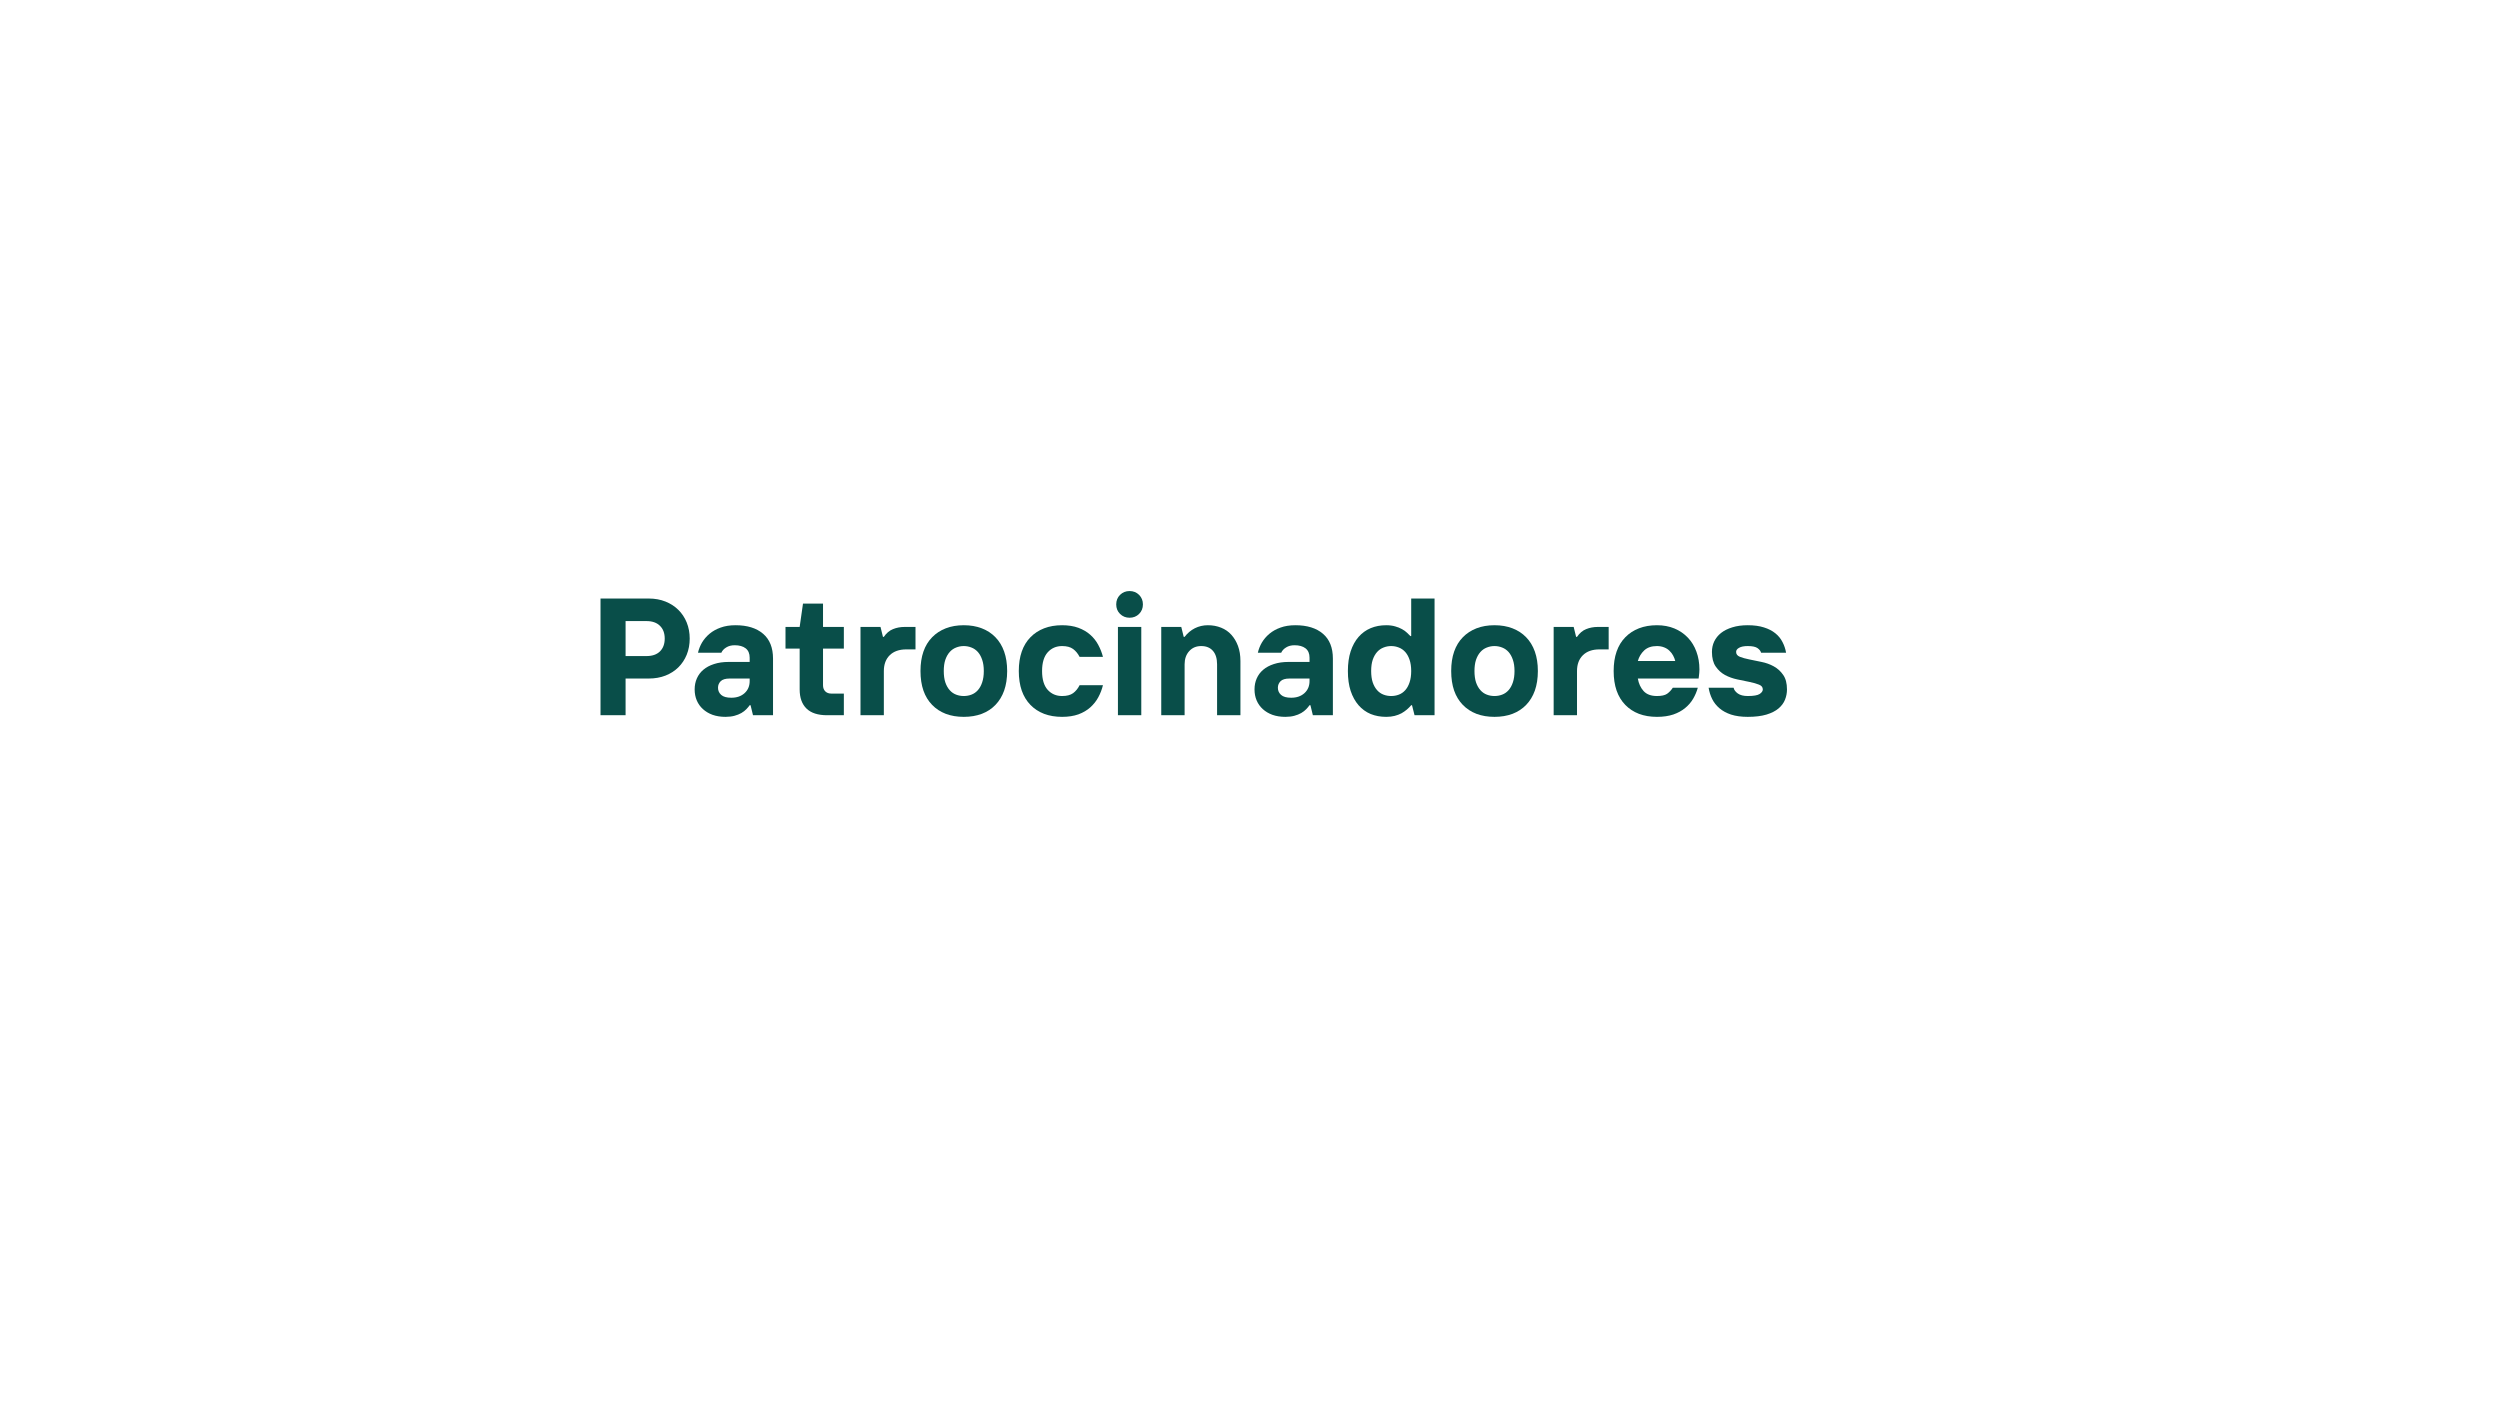
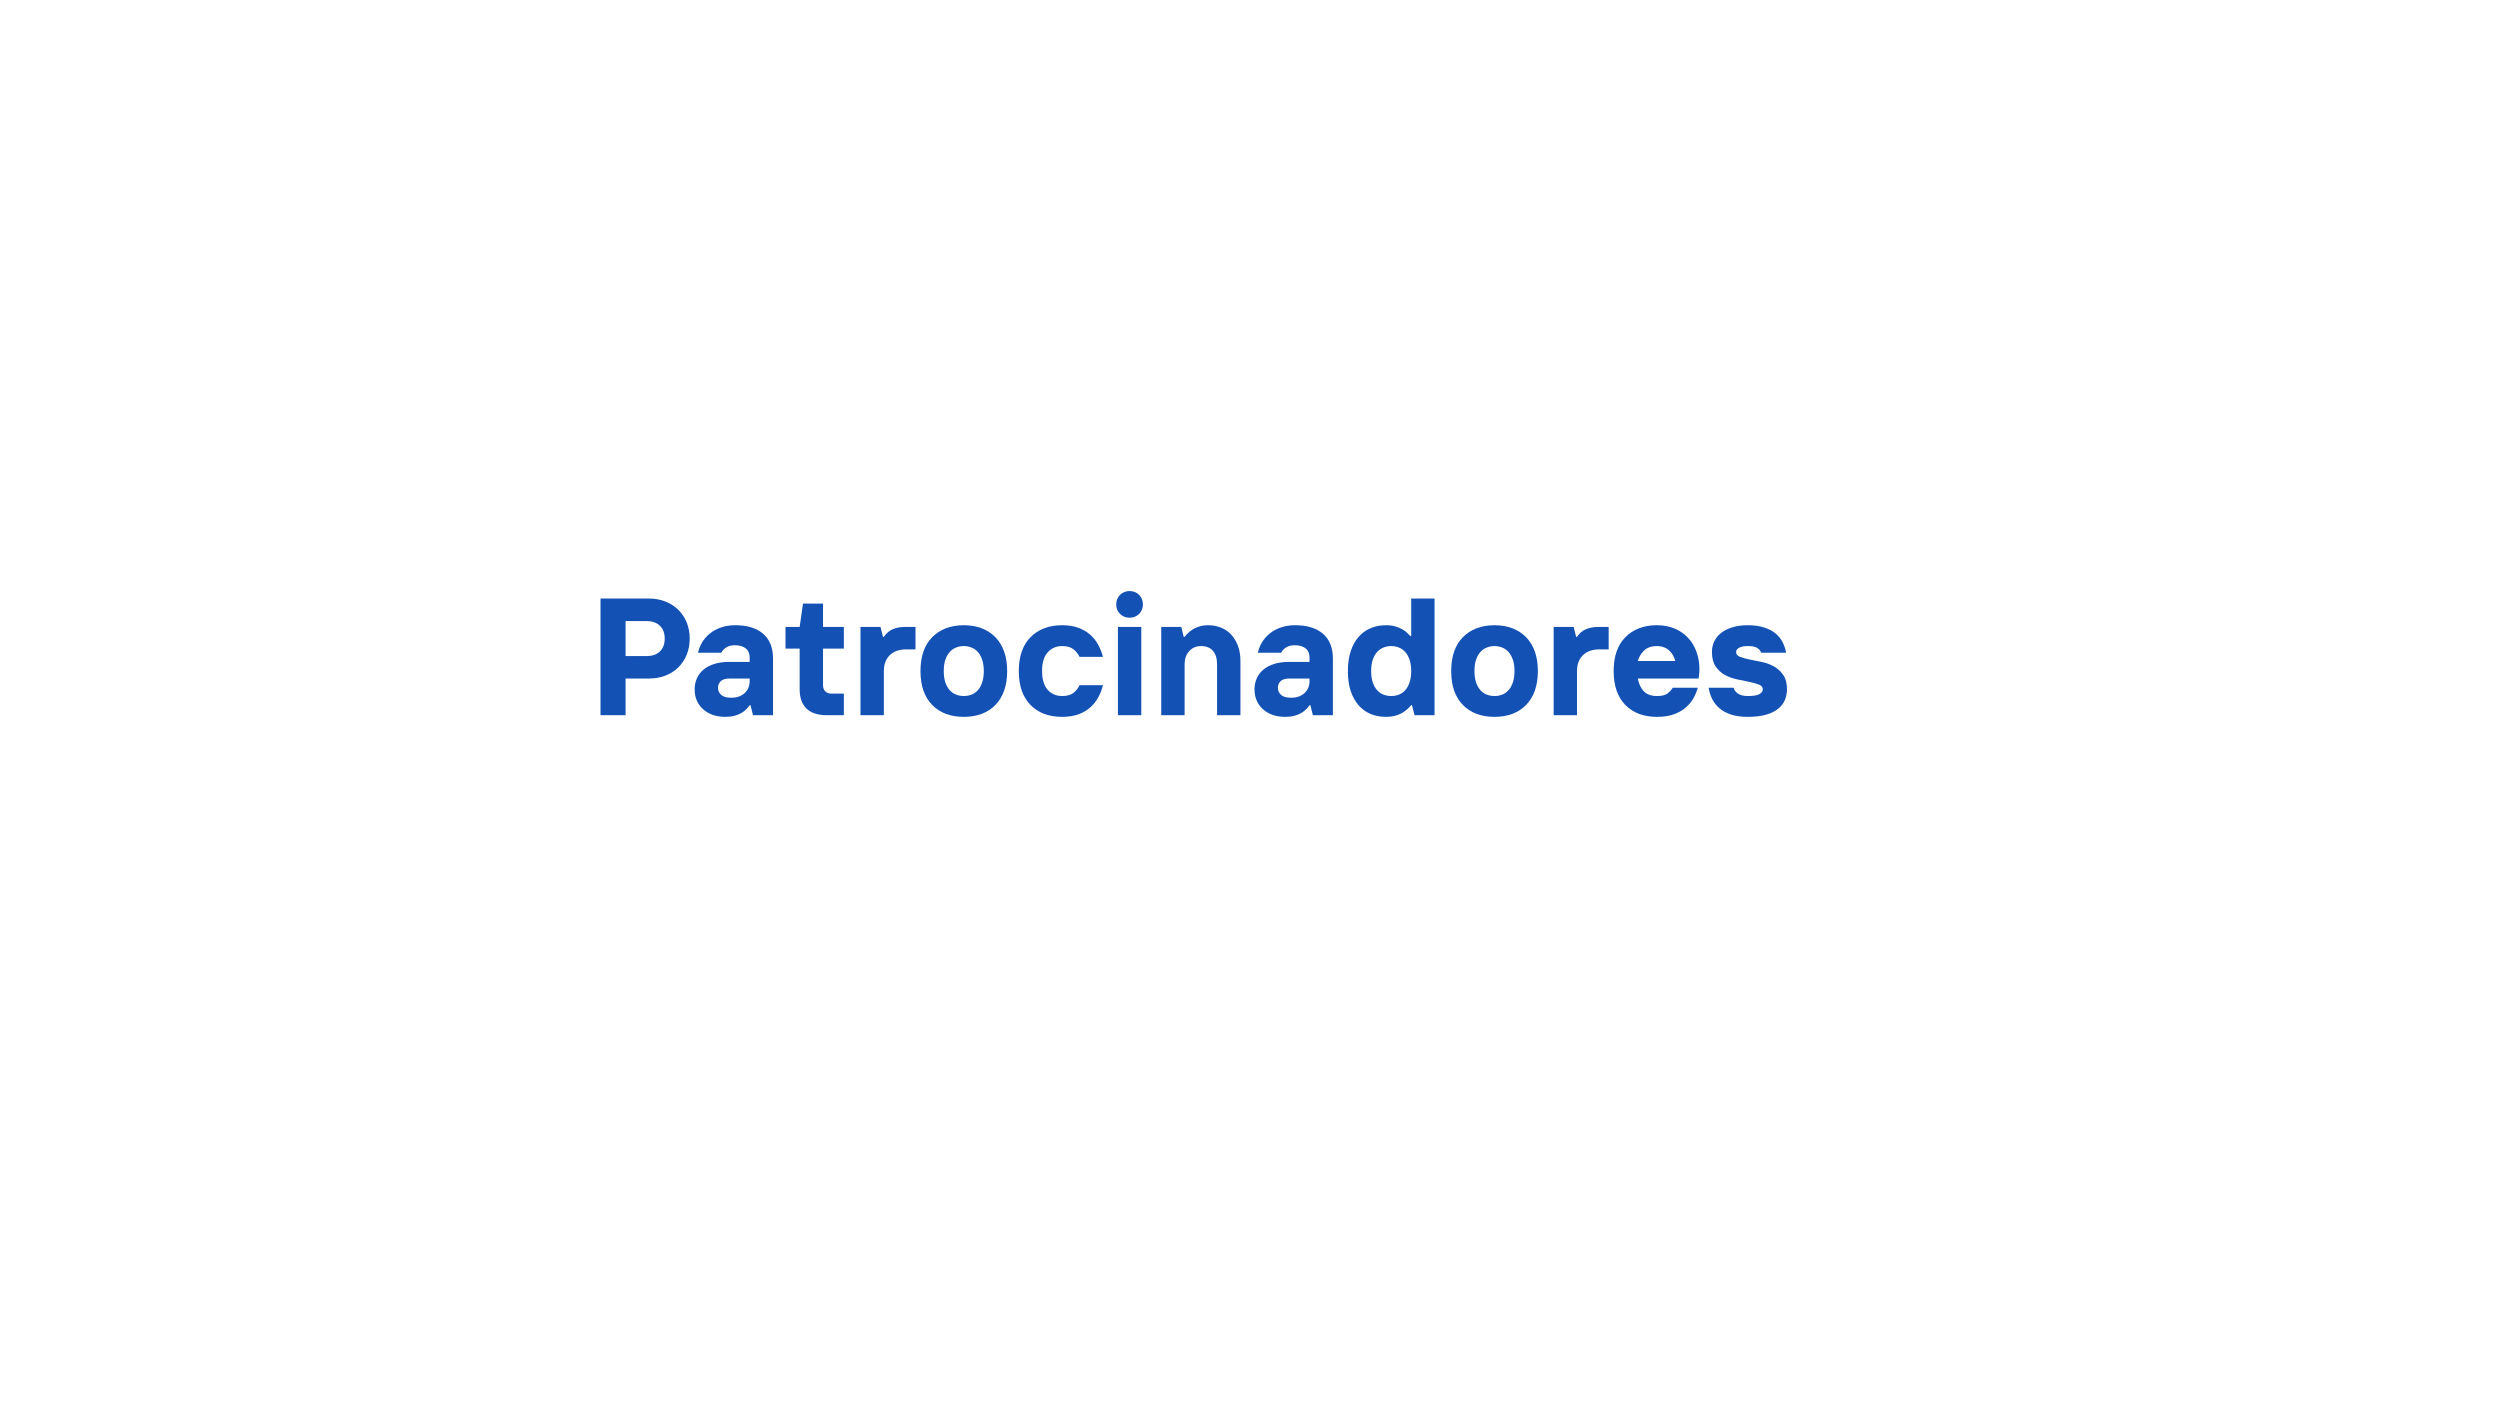
<svg xmlns="http://www.w3.org/2000/svg" width="640" zoomAndPan="magnify" viewBox="0 0 480 270" height="360" preserveAspectRatio="xMidYMid meet" version="1.0">
  <defs>
    <g />
  </defs>
-   <g fill="#094e49" fill-opacity="1">
+   <g fill="#1351B4" fill-opacity="1">
    <g transform="translate(113.065, 137.3243)">
      <g>
        <path d="M 2.234 -22.406 L 11.516 -22.406 C 12.672 -22.406 13.734 -22.211 14.703 -21.828 C 15.672 -21.441 16.492 -20.91 17.172 -20.234 C 17.859 -19.566 18.395 -18.758 18.781 -17.812 C 19.164 -16.863 19.359 -15.832 19.359 -14.719 C 19.359 -13.594 19.164 -12.555 18.781 -11.609 C 18.395 -10.672 17.859 -9.863 17.172 -9.188 C 16.492 -8.52 15.672 -7.992 14.703 -7.609 C 13.734 -7.234 12.672 -7.047 11.516 -7.047 L 7.047 -7.047 L 7.047 0 L 2.234 0 Z M 11.047 -11.359 C 12.172 -11.359 13.035 -11.656 13.641 -12.25 C 14.254 -12.852 14.562 -13.676 14.562 -14.719 C 14.562 -15.758 14.254 -16.578 13.641 -17.172 C 13.035 -17.773 12.172 -18.078 11.047 -18.078 L 7.047 -18.078 L 7.047 -11.359 Z M 11.047 -11.359 " />
      </g>
    </g>
  </g>
-   <g fill="#094e49" fill-opacity="1">
+   <g fill="#1351B4" fill-opacity="1">
    <g transform="translate(132.4202, 137.3243)">
      <g>
        <path d="M 6.875 0.312 C 5.957 0.312 5.129 0.18 4.391 -0.078 C 3.66 -0.348 3.039 -0.719 2.531 -1.188 C 2.02 -1.656 1.629 -2.207 1.359 -2.844 C 1.086 -3.488 0.953 -4.191 0.953 -4.953 C 0.953 -5.723 1.094 -6.426 1.375 -7.062 C 1.656 -7.707 2.07 -8.266 2.625 -8.734 C 3.176 -9.203 3.859 -9.566 4.672 -9.828 C 5.484 -10.098 6.43 -10.234 7.516 -10.234 L 11.516 -10.234 L 11.516 -11.047 C 11.516 -11.848 11.258 -12.445 10.75 -12.844 C 10.238 -13.238 9.535 -13.438 8.641 -13.438 C 8.004 -13.438 7.461 -13.297 7.016 -13.016 C 6.566 -12.742 6.254 -12.406 6.078 -12 L 1.594 -12 C 1.75 -12.688 2.008 -13.344 2.375 -13.969 C 2.75 -14.594 3.227 -15.148 3.812 -15.641 C 4.406 -16.141 5.113 -16.535 5.938 -16.828 C 6.758 -17.129 7.711 -17.281 8.797 -17.281 C 11.055 -17.281 12.82 -16.734 14.094 -15.641 C 15.363 -14.555 16 -12.969 16 -10.875 L 16 0 L 12.156 0 L 11.688 -1.922 L 11.516 -1.922 C 11.348 -1.68 11.133 -1.426 10.875 -1.156 C 10.625 -0.895 10.305 -0.648 9.922 -0.422 C 9.535 -0.203 9.094 -0.023 8.594 0.109 C 8.094 0.242 7.52 0.312 6.875 0.312 Z M 8 -3.359 C 9.039 -3.359 9.883 -3.648 10.531 -4.234 C 11.188 -4.828 11.516 -5.602 11.516 -6.562 L 11.516 -7.047 L 7.688 -7.047 C 6.875 -7.047 6.297 -6.875 5.953 -6.531 C 5.609 -6.188 5.438 -5.77 5.438 -5.281 C 5.438 -4.727 5.641 -4.27 6.047 -3.906 C 6.453 -3.539 7.102 -3.359 8 -3.359 Z M 8 -3.359 " />
      </g>
    </g>
  </g>
-   <g fill="#094e49" fill-opacity="1">
+   <g fill="#1351B4" fill-opacity="1">
    <g transform="translate(150.1758, 137.3243)">
      <g>
        <path d="M 8.641 0 C 6.867 0 5.547 -0.426 4.672 -1.281 C 3.797 -2.133 3.359 -3.359 3.359 -4.953 L 3.359 -12.797 L 0.641 -12.797 L 0.641 -16.953 L 3.359 -16.953 L 4 -21.438 L 7.844 -21.438 L 7.844 -16.953 L 11.844 -16.953 L 11.844 -12.797 L 7.844 -12.797 L 7.844 -5.766 C 7.844 -5.273 7.984 -4.883 8.266 -4.594 C 8.555 -4.301 8.945 -4.156 9.438 -4.156 L 11.844 -4.156 L 11.844 0 Z M 8.641 0 " />
      </g>
    </g>
  </g>
-   <g fill="#094e49" fill-opacity="1">
+   <g fill="#1351B4" fill-opacity="1">
    <g transform="translate(163.2926, 137.3243)">
      <g>
        <path d="M 1.922 -16.953 L 5.766 -16.953 L 6.234 -15.047 L 6.406 -15.047 C 6.895 -15.766 7.477 -16.258 8.156 -16.531 C 8.844 -16.812 9.594 -16.953 10.406 -16.953 L 12.484 -16.953 L 12.484 -12.641 L 10.719 -12.641 C 9.352 -12.641 8.289 -12.266 7.531 -11.516 C 6.781 -10.773 6.406 -9.766 6.406 -8.484 L 6.406 0 L 1.922 0 Z M 1.922 -16.953 " />
      </g>
    </g>
  </g>
-   <g fill="#094e49" fill-opacity="1">
+   <g fill="#1351B4" fill-opacity="1">
    <g transform="translate(175.6095, 137.3243)">
      <g>
        <path d="M 9.438 0.312 C 8.156 0.312 7.004 0.117 5.984 -0.266 C 4.961 -0.66 4.086 -1.234 3.359 -1.984 C 2.629 -2.734 2.07 -3.648 1.688 -4.734 C 1.312 -5.828 1.125 -7.078 1.125 -8.484 C 1.125 -9.891 1.312 -11.133 1.688 -12.219 C 2.07 -13.312 2.629 -14.227 3.359 -14.969 C 4.086 -15.719 4.961 -16.289 5.984 -16.688 C 7.004 -17.082 8.156 -17.281 9.438 -17.281 C 10.719 -17.281 11.867 -17.082 12.891 -16.688 C 13.922 -16.289 14.797 -15.719 15.516 -14.969 C 16.242 -14.227 16.801 -13.312 17.188 -12.219 C 17.57 -11.133 17.766 -9.891 17.766 -8.484 C 17.766 -7.078 17.57 -5.828 17.188 -4.734 C 16.801 -3.648 16.242 -2.734 15.516 -1.984 C 14.797 -1.234 13.922 -0.66 12.891 -0.266 C 11.867 0.117 10.719 0.312 9.438 0.312 Z M 9.438 -3.688 C 9.945 -3.688 10.438 -3.773 10.906 -3.953 C 11.375 -4.129 11.785 -4.414 12.141 -4.812 C 12.492 -5.207 12.77 -5.707 12.969 -6.312 C 13.176 -6.926 13.281 -7.648 13.281 -8.484 C 13.281 -9.316 13.176 -10.035 12.969 -10.641 C 12.77 -11.242 12.492 -11.742 12.141 -12.141 C 11.785 -12.535 11.375 -12.82 10.906 -13 C 10.438 -13.188 9.945 -13.281 9.438 -13.281 C 8.926 -13.281 8.438 -13.188 7.969 -13 C 7.5 -12.82 7.086 -12.535 6.734 -12.141 C 6.379 -11.742 6.098 -11.242 5.891 -10.641 C 5.691 -10.035 5.594 -9.316 5.594 -8.484 C 5.594 -7.648 5.691 -6.926 5.891 -6.312 C 6.098 -5.707 6.379 -5.207 6.734 -4.812 C 7.086 -4.414 7.5 -4.129 7.969 -3.953 C 8.438 -3.773 8.926 -3.688 9.438 -3.688 Z M 9.438 -3.688 " />
      </g>
    </g>
  </g>
-   <g fill="#094e49" fill-opacity="1">
+   <g fill="#1351B4" fill-opacity="1">
    <g transform="translate(194.4849, 137.3243)">
      <g>
        <path d="M 9.438 0.312 C 8.156 0.312 7.004 0.117 5.984 -0.266 C 4.961 -0.66 4.086 -1.234 3.359 -1.984 C 2.629 -2.734 2.07 -3.648 1.688 -4.734 C 1.312 -5.828 1.125 -7.078 1.125 -8.484 C 1.125 -9.891 1.312 -11.133 1.688 -12.219 C 2.07 -13.312 2.629 -14.227 3.359 -14.969 C 4.086 -15.719 4.961 -16.289 5.984 -16.688 C 7.004 -17.082 8.156 -17.281 9.438 -17.281 C 10.633 -17.281 11.68 -17.113 12.578 -16.781 C 13.473 -16.445 14.234 -16 14.859 -15.438 C 15.492 -14.875 16.004 -14.223 16.391 -13.484 C 16.785 -12.754 17.082 -11.992 17.281 -11.203 L 12.797 -11.203 C 12.473 -11.836 12.055 -12.344 11.547 -12.719 C 11.035 -13.094 10.332 -13.281 9.438 -13.281 C 8.312 -13.281 7.391 -12.879 6.672 -12.078 C 5.953 -11.273 5.594 -10.078 5.594 -8.484 C 5.594 -6.879 5.953 -5.676 6.672 -4.875 C 7.391 -4.082 8.312 -3.688 9.438 -3.688 C 10.332 -3.688 11.035 -3.867 11.547 -4.234 C 12.055 -4.609 12.473 -5.117 12.797 -5.766 L 17.281 -5.766 C 17.082 -4.953 16.785 -4.18 16.391 -3.453 C 16.004 -2.734 15.492 -2.086 14.859 -1.516 C 14.234 -0.953 13.473 -0.504 12.578 -0.172 C 11.68 0.148 10.633 0.312 9.438 0.312 Z M 9.438 0.312 " />
      </g>
    </g>
  </g>
-   <g fill="#094e49" fill-opacity="1">
+   <g fill="#1351B4" fill-opacity="1">
    <g transform="translate(212.7204, 137.3243)">
      <g>
        <path d="M 1.922 -16.953 L 6.406 -16.953 L 6.406 0 L 1.922 0 Z M 4.156 -18.719 C 3.438 -18.719 2.828 -18.961 2.328 -19.453 C 1.836 -19.941 1.594 -20.551 1.594 -21.281 C 1.594 -22.008 1.836 -22.617 2.328 -23.109 C 2.828 -23.598 3.438 -23.844 4.156 -23.844 C 4.883 -23.844 5.492 -23.598 5.984 -23.109 C 6.473 -22.617 6.719 -22.008 6.719 -21.281 C 6.719 -20.551 6.473 -19.941 5.984 -19.453 C 5.492 -18.961 4.883 -18.719 4.156 -18.719 Z M 4.156 -18.719 " />
      </g>
    </g>
  </g>
-   <g fill="#094e49" fill-opacity="1">
+   <g fill="#1351B4" fill-opacity="1">
    <g transform="translate(221.0383, 137.3243)">
      <g>
        <path d="M 1.922 -16.953 L 5.766 -16.953 L 6.234 -15.047 L 6.406 -15.047 C 6.957 -15.766 7.613 -16.316 8.375 -16.703 C 9.145 -17.086 9.977 -17.281 10.875 -17.281 C 11.789 -17.281 12.633 -17.125 13.406 -16.812 C 14.176 -16.508 14.832 -16.055 15.375 -15.453 C 15.914 -14.859 16.344 -14.141 16.656 -13.297 C 16.969 -12.453 17.125 -11.488 17.125 -10.406 L 17.125 0 L 12.641 0 L 12.641 -9.766 C 12.641 -10.891 12.375 -11.754 11.844 -12.359 C 11.312 -12.973 10.562 -13.281 9.594 -13.281 C 8.633 -13.281 7.863 -12.953 7.281 -12.297 C 6.695 -11.648 6.406 -10.805 6.406 -9.766 L 6.406 0 L 1.922 0 Z M 1.922 -16.953 " />
      </g>
    </g>
  </g>
-   <g fill="#094e49" fill-opacity="1">
+   <g fill="#1351B4" fill-opacity="1">
    <g transform="translate(239.9137, 137.3243)">
      <g>
        <path d="M 6.875 0.312 C 5.957 0.312 5.129 0.18 4.391 -0.078 C 3.66 -0.348 3.039 -0.719 2.531 -1.188 C 2.02 -1.656 1.629 -2.207 1.359 -2.844 C 1.086 -3.488 0.953 -4.191 0.953 -4.953 C 0.953 -5.723 1.094 -6.426 1.375 -7.062 C 1.656 -7.707 2.07 -8.266 2.625 -8.734 C 3.176 -9.203 3.859 -9.566 4.672 -9.828 C 5.484 -10.098 6.43 -10.234 7.516 -10.234 L 11.516 -10.234 L 11.516 -11.047 C 11.516 -11.848 11.258 -12.445 10.75 -12.844 C 10.238 -13.238 9.535 -13.438 8.641 -13.438 C 8.004 -13.438 7.461 -13.297 7.016 -13.016 C 6.566 -12.742 6.254 -12.406 6.078 -12 L 1.594 -12 C 1.75 -12.688 2.008 -13.344 2.375 -13.969 C 2.75 -14.594 3.227 -15.148 3.812 -15.641 C 4.406 -16.141 5.113 -16.535 5.938 -16.828 C 6.758 -17.129 7.711 -17.281 8.797 -17.281 C 11.055 -17.281 12.82 -16.734 14.094 -15.641 C 15.363 -14.555 16 -12.969 16 -10.875 L 16 0 L 12.156 0 L 11.688 -1.922 L 11.516 -1.922 C 11.348 -1.68 11.133 -1.426 10.875 -1.156 C 10.625 -0.895 10.305 -0.648 9.922 -0.422 C 9.535 -0.203 9.094 -0.023 8.594 0.109 C 8.094 0.242 7.52 0.312 6.875 0.312 Z M 8 -3.359 C 9.039 -3.359 9.883 -3.648 10.531 -4.234 C 11.188 -4.828 11.516 -5.602 11.516 -6.562 L 11.516 -7.047 L 7.688 -7.047 C 6.875 -7.047 6.297 -6.875 5.953 -6.531 C 5.609 -6.188 5.438 -5.77 5.438 -5.281 C 5.438 -4.727 5.641 -4.27 6.047 -3.906 C 6.453 -3.539 7.102 -3.359 8 -3.359 Z M 8 -3.359 " />
      </g>
    </g>
  </g>
-   <g fill="#094e49" fill-opacity="1">
+   <g fill="#1351B4" fill-opacity="1">
    <g transform="translate(257.6693, 137.3243)">
      <g>
        <path d="M 8.484 0.312 C 7.391 0.312 6.395 0.129 5.5 -0.234 C 4.602 -0.609 3.828 -1.172 3.172 -1.922 C 2.523 -2.672 2.02 -3.586 1.656 -4.672 C 1.301 -5.754 1.125 -7.023 1.125 -8.484 C 1.125 -9.91 1.301 -11.172 1.656 -12.266 C 2.02 -13.367 2.523 -14.289 3.172 -15.031 C 3.828 -15.781 4.602 -16.344 5.5 -16.719 C 6.395 -17.094 7.391 -17.281 8.484 -17.281 C 9.117 -17.281 9.688 -17.207 10.188 -17.062 C 10.688 -16.926 11.129 -16.75 11.516 -16.531 C 11.898 -16.32 12.219 -16.094 12.469 -15.844 C 12.727 -15.602 12.945 -15.391 13.125 -15.203 L 13.281 -15.203 L 13.281 -22.406 L 17.766 -22.406 L 17.766 0 L 13.922 0 L 13.438 -1.922 L 13.281 -1.922 C 13.039 -1.641 12.766 -1.363 12.453 -1.094 C 12.148 -0.832 11.805 -0.594 11.422 -0.375 C 11.035 -0.164 10.598 0 10.109 0.125 C 9.617 0.25 9.078 0.312 8.484 0.312 Z M 9.438 -3.688 C 9.945 -3.688 10.438 -3.773 10.906 -3.953 C 11.375 -4.129 11.785 -4.414 12.141 -4.812 C 12.492 -5.207 12.77 -5.707 12.969 -6.312 C 13.176 -6.926 13.281 -7.648 13.281 -8.484 C 13.281 -9.316 13.176 -10.035 12.969 -10.641 C 12.77 -11.242 12.492 -11.742 12.141 -12.141 C 11.785 -12.535 11.375 -12.82 10.906 -13 C 10.438 -13.188 9.945 -13.281 9.438 -13.281 C 8.926 -13.281 8.438 -13.188 7.969 -13 C 7.5 -12.82 7.086 -12.535 6.734 -12.141 C 6.379 -11.742 6.098 -11.242 5.891 -10.641 C 5.691 -10.035 5.594 -9.316 5.594 -8.484 C 5.594 -7.648 5.691 -6.926 5.891 -6.312 C 6.098 -5.707 6.379 -5.207 6.734 -4.812 C 7.086 -4.414 7.5 -4.129 7.969 -3.953 C 8.438 -3.773 8.926 -3.688 9.438 -3.688 Z M 9.438 -3.688 " />
      </g>
    </g>
  </g>
-   <g fill="#094e49" fill-opacity="1">
+   <g fill="#1351B4" fill-opacity="1">
    <g transform="translate(277.5044, 137.3243)">
      <g>
        <path d="M 9.438 0.312 C 8.156 0.312 7.004 0.117 5.984 -0.266 C 4.961 -0.66 4.086 -1.234 3.359 -1.984 C 2.629 -2.734 2.07 -3.648 1.688 -4.734 C 1.312 -5.828 1.125 -7.078 1.125 -8.484 C 1.125 -9.891 1.312 -11.133 1.688 -12.219 C 2.07 -13.312 2.629 -14.227 3.359 -14.969 C 4.086 -15.719 4.961 -16.289 5.984 -16.688 C 7.004 -17.082 8.156 -17.281 9.438 -17.281 C 10.719 -17.281 11.867 -17.082 12.891 -16.688 C 13.922 -16.289 14.797 -15.719 15.516 -14.969 C 16.242 -14.227 16.801 -13.312 17.188 -12.219 C 17.57 -11.133 17.766 -9.891 17.766 -8.484 C 17.766 -7.078 17.57 -5.828 17.188 -4.734 C 16.801 -3.648 16.242 -2.734 15.516 -1.984 C 14.797 -1.234 13.922 -0.66 12.891 -0.266 C 11.867 0.117 10.719 0.312 9.438 0.312 Z M 9.438 -3.688 C 9.945 -3.688 10.438 -3.773 10.906 -3.953 C 11.375 -4.129 11.785 -4.414 12.141 -4.812 C 12.492 -5.207 12.77 -5.707 12.969 -6.312 C 13.176 -6.926 13.281 -7.648 13.281 -8.484 C 13.281 -9.316 13.176 -10.035 12.969 -10.641 C 12.77 -11.242 12.492 -11.742 12.141 -12.141 C 11.785 -12.535 11.375 -12.82 10.906 -13 C 10.438 -13.188 9.945 -13.281 9.438 -13.281 C 8.926 -13.281 8.438 -13.188 7.969 -13 C 7.5 -12.82 7.086 -12.535 6.734 -12.141 C 6.379 -11.742 6.098 -11.242 5.891 -10.641 C 5.691 -10.035 5.594 -9.316 5.594 -8.484 C 5.594 -7.648 5.691 -6.926 5.891 -6.312 C 6.098 -5.707 6.379 -5.207 6.734 -4.812 C 7.086 -4.414 7.5 -4.129 7.969 -3.953 C 8.438 -3.773 8.926 -3.688 9.438 -3.688 Z M 9.438 -3.688 " />
      </g>
    </g>
  </g>
-   <g fill="#094e49" fill-opacity="1">
+   <g fill="#1351B4" fill-opacity="1">
    <g transform="translate(296.3798, 137.3243)">
      <g>
        <path d="M 1.922 -16.953 L 5.766 -16.953 L 6.234 -15.047 L 6.406 -15.047 C 6.895 -15.766 7.477 -16.258 8.156 -16.531 C 8.844 -16.812 9.594 -16.953 10.406 -16.953 L 12.484 -16.953 L 12.484 -12.641 L 10.719 -12.641 C 9.352 -12.641 8.289 -12.266 7.531 -11.516 C 6.781 -10.773 6.406 -9.766 6.406 -8.484 L 6.406 0 L 1.922 0 Z M 1.922 -16.953 " />
      </g>
    </g>
  </g>
-   <g fill="#094e49" fill-opacity="1">
+   <g fill="#1351B4" fill-opacity="1">
    <g transform="translate(308.6967, 137.3243)">
      <g>
        <path d="M 9.438 0.312 C 8.156 0.312 7.004 0.117 5.984 -0.266 C 4.961 -0.66 4.086 -1.234 3.359 -1.984 C 2.629 -2.734 2.07 -3.648 1.688 -4.734 C 1.312 -5.828 1.125 -7.078 1.125 -8.484 C 1.125 -9.891 1.312 -11.133 1.688 -12.219 C 2.07 -13.312 2.629 -14.227 3.359 -14.969 C 4.086 -15.719 4.961 -16.289 5.984 -16.688 C 7.004 -17.082 8.156 -17.281 9.438 -17.281 C 10.676 -17.281 11.797 -17.07 12.797 -16.656 C 13.797 -16.238 14.656 -15.648 15.375 -14.891 C 16.094 -14.141 16.641 -13.242 17.016 -12.203 C 17.398 -11.172 17.594 -10.035 17.594 -8.797 C 17.594 -8.566 17.582 -8.344 17.562 -8.125 C 17.539 -7.914 17.52 -7.723 17.5 -7.547 C 17.477 -7.359 17.457 -7.191 17.438 -7.047 L 5.766 -7.047 C 5.93 -6.078 6.301 -5.273 6.875 -4.641 C 7.457 -4.004 8.312 -3.688 9.438 -3.688 C 10.312 -3.688 10.957 -3.828 11.375 -4.109 C 11.789 -4.398 12.16 -4.789 12.484 -5.281 L 17.281 -5.281 C 17.082 -4.551 16.785 -3.848 16.391 -3.172 C 16.004 -2.504 15.492 -1.91 14.859 -1.391 C 14.234 -0.867 13.473 -0.453 12.578 -0.141 C 11.68 0.16 10.633 0.312 9.438 0.312 Z M 12.953 -10.406 C 12.867 -10.758 12.734 -11.109 12.547 -11.453 C 12.367 -11.797 12.133 -12.102 11.844 -12.375 C 11.562 -12.656 11.219 -12.875 10.812 -13.031 C 10.406 -13.195 9.945 -13.281 9.438 -13.281 C 8.395 -13.281 7.578 -13 6.984 -12.438 C 6.398 -11.883 5.992 -11.207 5.766 -10.406 Z M 12.953 -10.406 " />
      </g>
    </g>
  </g>
-   <g fill="#094e49" fill-opacity="1">
+   <g fill="#1351B4" fill-opacity="1">
    <g transform="translate(327.4121, 137.3243)">
      <g>
        <path d="M 8.156 0.312 C 6.914 0.312 5.848 0.164 4.953 -0.125 C 4.055 -0.426 3.312 -0.832 2.719 -1.344 C 2.125 -1.852 1.66 -2.441 1.328 -3.109 C 0.992 -3.785 0.766 -4.508 0.641 -5.281 L 5.438 -5.281 C 5.52 -4.875 5.789 -4.504 6.25 -4.172 C 6.707 -3.848 7.344 -3.688 8.156 -3.688 C 9.27 -3.688 10.031 -3.816 10.438 -4.078 C 10.844 -4.348 11.047 -4.641 11.047 -4.953 C 11.047 -5.379 10.801 -5.688 10.312 -5.875 C 9.832 -6.07 9.227 -6.242 8.5 -6.391 C 7.781 -6.547 7 -6.707 6.156 -6.875 C 5.312 -7.051 4.523 -7.332 3.797 -7.719 C 3.078 -8.113 2.477 -8.66 2 -9.359 C 1.52 -10.055 1.281 -10.988 1.281 -12.156 C 1.281 -12.883 1.426 -13.555 1.719 -14.172 C 2.02 -14.797 2.457 -15.336 3.031 -15.797 C 3.613 -16.254 4.332 -16.613 5.188 -16.875 C 6.039 -17.145 7.031 -17.281 8.156 -17.281 C 9.352 -17.281 10.391 -17.141 11.266 -16.859 C 12.141 -16.586 12.867 -16.211 13.453 -15.734 C 14.047 -15.254 14.504 -14.691 14.828 -14.047 C 15.16 -13.41 15.391 -12.727 15.516 -12 L 10.719 -12 C 10.633 -12.32 10.41 -12.613 10.047 -12.875 C 9.68 -13.145 9.051 -13.281 8.156 -13.281 C 7.438 -13.281 6.883 -13.172 6.5 -12.953 C 6.113 -12.742 5.922 -12.477 5.922 -12.156 C 5.922 -11.727 6.16 -11.414 6.641 -11.219 C 7.117 -11.031 7.719 -10.863 8.438 -10.719 C 9.164 -10.57 9.953 -10.41 10.797 -10.234 C 11.641 -10.066 12.422 -9.785 13.141 -9.391 C 13.867 -8.992 14.473 -8.445 14.953 -7.75 C 15.441 -7.062 15.688 -6.129 15.688 -4.953 C 15.688 -4.273 15.562 -3.617 15.312 -2.984 C 15.062 -2.359 14.648 -1.801 14.078 -1.312 C 13.504 -0.82 12.727 -0.426 11.75 -0.125 C 10.781 0.164 9.582 0.312 8.156 0.312 Z M 8.156 0.312 " />
      </g>
    </g>
  </g>
</svg>
